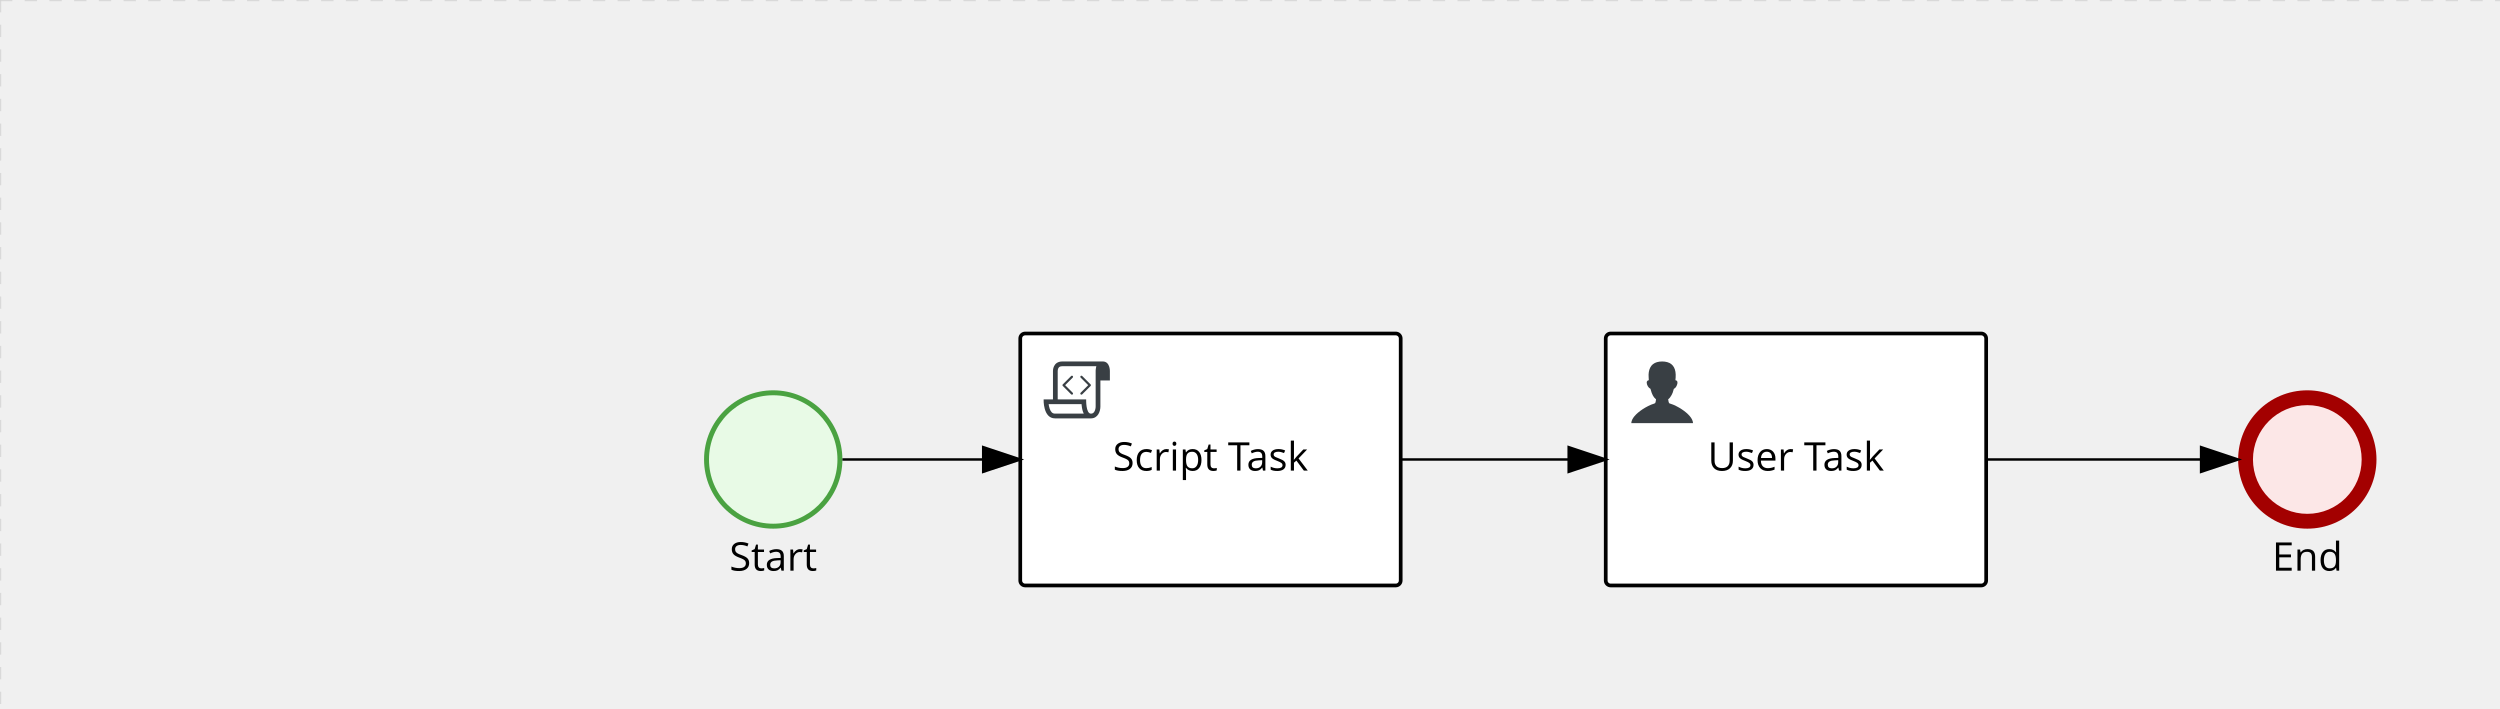
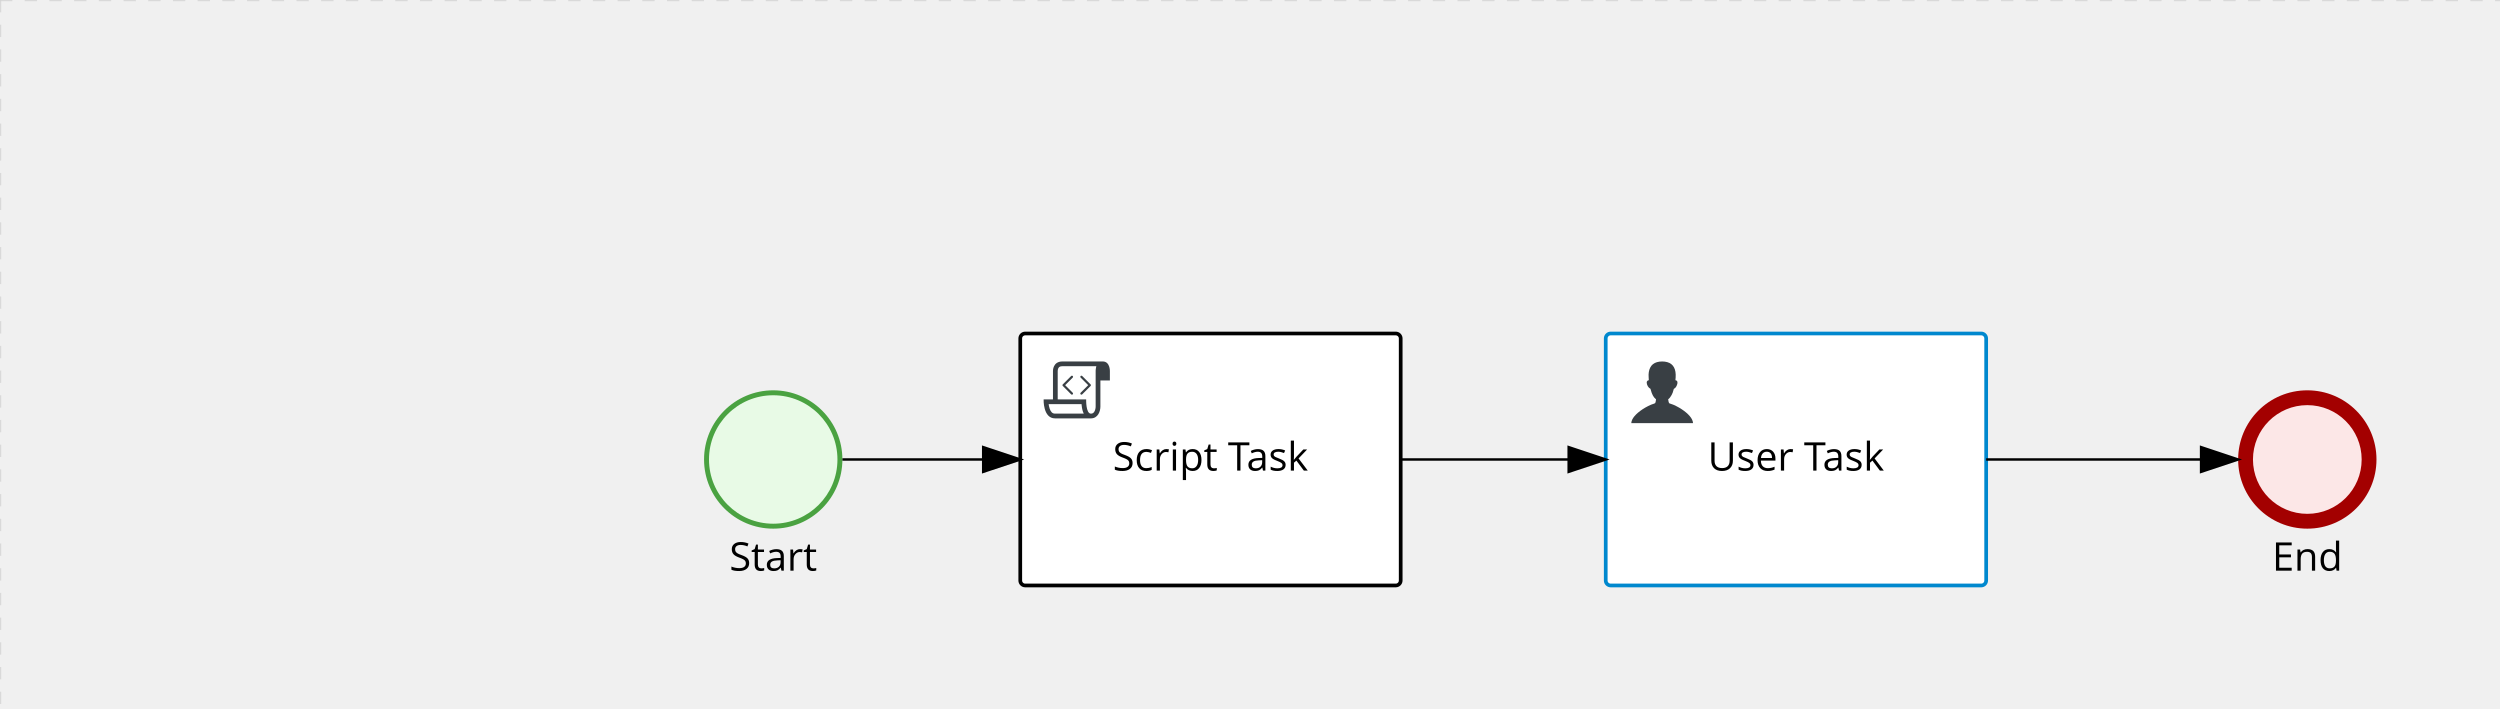
<svg xmlns="http://www.w3.org/2000/svg" version="1.1" width="1012" height="287" viewBox="0 0 1012 287">
  <defs />
  <g transform="matrix(1,0,0,1,0,0)">
    <g>
      <g>
        <g>
          <path fill="none" stroke="#d3d3d3" paint-order="fill stroke markers" d=" M 0 0 L 1200 0" stroke-miterlimit="10" stroke-opacity="0.8" stroke-dasharray="5" />
        </g>
        <g>
          <path fill="none" stroke="#d3d3d3" paint-order="fill stroke markers" d=" M 0 0 L 0 800" stroke-miterlimit="10" stroke-opacity="0.8" stroke-dasharray="5" />
        </g>
      </g>
      <g id="_704446CA-834E-478E-952C-0D453908C065" bpmn2nodeid="_704446CA-834E-478E-952C-0D453908C065" transform="matrix(1,0,0,1,285,158)">
        <g>
          <path fill="none" stroke="none" />
        </g>
        <g transform="matrix(0.125,0,0,0.125,0,0)">
          <g transform="matrix(1,0,0,1,0,0)">
            <path fill="#e8fae6" stroke="none" id="_704446CA-834E-478E-952C-0D453908C065?shapeType=BACKGROUND" paint-order="stroke fill markers" d=" M 0 0 M 444 224 C 444 263.9 434.2 300.8 414.4 334.5 C 394.7 368.2 368 394.9 334.4 414.5 C 300.8 434.1 263.9 444 224 444 C 184.1 444 147.2 434.2 113.5 414.4 C 79.8 394.7 53.1 368 33.5 334.4 C 13.9 300.8 4 263.9 4 224 C 4 184.1 13.8 147.2 33.6 113.5 C 53.4 79.8 80.1 53.1 113.6 33.5 C 147.1 13.9 184.1 4 224 4 C 263.9 4 300.8 13.8 334.5 33.6 C 368.2 53.4 394.9 80.1 414.5 113.6 C 434.1 147.1 444 184.1 444 224 Z" />
          </g>
          <g>
            <g transform="matrix(1,0,0,1,0,0)">
              <g transform="matrix(1,0,0,1,0,0)">
                <path fill="#4aa241" stroke="none" id="_704446CA-834E-478E-952C-0D453908C065?shapeType=BORDER&amp;renderType=FILL" paint-order="stroke fill markers" d=" M 0 0 M 224 0 C 100.3 0 0 100.3 0 224 C 0 347.7 100.3 448 224 448 C 347.7 448 448 347.7 448 224 C 448 100.3 347.7 0 224 0 Z M 0 0 M 224 432 C 109.1 432 16 338.9 16 224 C 16 109.1 109.1 16 224 16 C 338.9 16 432 109.1 432 224 C 432 338.9 338.9 432 224 432 Z" />
              </g>
            </g>
          </g>
        </g>
        <g transform="matrix(1,0,0,1,10.24609,61)">
          <text fill="#000000" stroke="none" font-family="Open Sans" font-size="12pt" font-style="normal" font-weight="normal" text-decoration="normal" x="17.754" y="12" text-anchor="middle" dominant-baseline="alphabetic">Start</text>
        </g>
      </g>
      <g id="_298CDCD1-D655-4883-ADE7-3E43CD2D1054" bpmn2nodeid="_298CDCD1-D655-4883-ADE7-3E43CD2D1054" transform="matrix(1,0,0,1,413,135)">
        <g>
          <path fill="none" stroke="none" />
        </g>
        <g transform="matrix(1,0,0,1,0,0)">
          <path fill="#ffffff" stroke="none" id="_298CDCD1-D655-4883-ADE7-3E43CD2D1054?shapeType=BACKGROUND" paint-order="stroke fill markers" d=" M 2 0 L 152 0 L 152 0 A 2 2 0 0 1 154 2 L 154 100 L 154 100 A 2 2 0 0 1 152 102 L 2 102 L 2 102 A 2 2 0 0 1 0 100 L 0 2 L 0 2 A 2 2 0 0 1 2 0 Z" />
        </g>
        <g transform="matrix(1,0,0,1,0,0)">
          <path fill="none" stroke="rgb(0,0,0)" id="_298CDCD1-D655-4883-ADE7-3E43CD2D1054?shapeType=BORDER&amp;renderType=STROKE" paint-order="fill stroke markers" d=" M 2 0 L 152 0 L 152 0 A 2 2 0 0 1 154 2 L 154 100 L 154 100 A 2 2 0 0 1 152 102 L 2 102 L 2 102 A 2 2 0 0 1 0 100 L 0 2 L 0 2 A 2 2 0 0 1 2 0 Z" stroke-miterlimit="10" stroke-width="1.5" stroke-dasharray="" />
        </g>
        <g>
          <g transform="matrix(0.06,0,0,0.06,9.4,9.4)">
            <g transform="matrix(1,0,0,1,0,0)">
              <path fill="#393f44" stroke="none" id="_298CDCD1-D655-4883-ADE7-3E43CD2D1054undefined" paint-order="stroke fill markers" d=" M 0 0 M 197.3 130.2 C 194.4 127.3 189.6 127.3 186.7 130.2 L 130.2 186.7 C 127.3 189.6 127.3 194.4 130.2 197.3 L 186.7 253.8 C 188.1 255.3 190.1 256 192 256 C 193.9 256 195.9 255.3 197.3 253.7 C 200.2 250.8 200.2 246 197.3 243.1 L 146.2 192 L 197.3 140.8 C 200.2 137.9 200.2 133.1 197.3 130.2 Z" />
            </g>
            <g transform="matrix(1,0,0,1,0,0)">
              <path fill="#393f44" stroke="none" id="_298CDCD1-D655-4883-ADE7-3E43CD2D1054undefined" paint-order="stroke fill markers" d=" M 0 0 M 261.3 130.2 C 258.4 127.3 253.6 127.3 250.7 130.2 C 247.8 133.1 247.8 137.9 250.7 140.8 L 301.8 191.9 L 250.7 243 C 247.8 245.9 247.8 250.7 250.7 253.6 C 252.1 255.3 254.1 256 256 256 C 257.9 256 259.9 255.3 261.3 253.8 L 317.8 197.3 C 320.7 194.4 320.7 189.6 317.8 186.7 L 261.3 130.2 Z" />
            </g>
            <g transform="matrix(1,0,0,1,0,0)">
              <path fill="#393f44" stroke="none" id="_298CDCD1-D655-4883-ADE7-3E43CD2D1054undefined" paint-order="stroke fill markers" d=" M 0 0 M 400 32 C 400 32 152.8 32 128 32 C 62 32 64 96 64 96 L 64 288 L 1 288 C 1 288 -4 416 78 416 L 320 416 C 368 416 384 368 384 336 C 384 314.2 384 224.4 384 160 L 448 160 L 448 96 C 448 96 449 32 400 32 Z M 0 0 M 78 383.9 C 68.5 383.9 61.6 381.1 55.5 374.9 C 43.4 362.4 37.5 339.6 34.9 320 L 256.9 320 C 257.1 322.7 257.3 325.4 257.6 328.2 C 260 351.6 264.7 370.1 271.9 383.9 L 78 383.9 L 78 383.9 Z M 0 0 M 352 336 C 352 345.9 349.6 360.3 342.9 371 C 337.2 380.1 330.4 384 320 384 C 285 384 288 288 288 288 L 96 288 L 96 96 L 96 95.9 L 96 95.1 C 96 90.6 97.6 78.3 104.7 71.2 C 106.5 69.4 111.9 64 128 64 L 356.5 64 C 354.4 72.8 352.8 81.8 352.2 89.9 C 352.2 90.5 352.1 91.1 352.1 91.7 C 352.1 92 352.1 92.3 352.1 92.6 C 352 94.8 352 96 352 96 L 352 160 L 352 336 Z" />
            </g>
          </g>
        </g>
        <g transform="matrix(1,0,0,1,37.45703,43.5)">
          <text fill="#000000" stroke="none" font-family="Open Sans" font-size="12pt" font-style="normal" font-weight="normal" text-decoration="normal" x="39.543" y="12" text-anchor="middle" dominant-baseline="alphabetic">Script Task</text>
        </g>
      </g>
-       <g id="_5DB6352E-A116-4B28-9D1F-599E8612F80C" bpmn2nodeid="_5DB6352E-A116-4B28-9D1F-599E8612F80C">
+       <g id="_9B2A2908-B02B-4921-BA18-A151C3A1FB2E" bpmn2nodeid="_9B2A2908-B02B-4921-BA18-A151C3A1FB2E" transform="matrix(1,0,0,1,906,158)">
        <g>
-           <path fill="none" stroke="#000000" paint-order="fill stroke markers" d=" M 341 186 L 398 186" stroke-miterlimit="10" stroke-dasharray="" />
+           <path fill="none" stroke="none" />
        </g>
-         <g transform="matrix(1,0,0,1,341,186)" />
-         <g transform="matrix(6.123233995736766e-17,1,-1,6.123233995736766e-17,413,181)">
-           <path fill="#000000" stroke="#000000" paint-order="fill stroke markers" d=" M 10 15 L 0 15 L 5 0 Z" stroke-miterlimit="10" stroke-dasharray="" />
+         <g transform="matrix(0.125,0,0,0.125,0,0)">
+           <g transform="matrix(1,0,0,1,0,0)">
+             <path fill="#fce7e7" stroke="none" id="_9B2A2908-B02B-4921-BA18-A151C3A1FB2E?shapeType=BACKGROUND" paint-order="stroke fill markers" d=" M 0 0 M 444 224 C 444 263.9 434.2 300.8 414.4 334.5 C 394.7 368.2 368 394.9 334.4 414.5 C 300.8 434.1 263.9 444 224 444 C 184.1 444 147.2 434.2 113.5 414.4 C 79.8 394.7 53.1 368 33.5 334.4 C 13.9 300.8 4 263.9 4 224 C 4 184.1 13.8 147.2 33.6 113.5 C 53.4 79.8 80.1 53.1 113.6 33.5 C 147.1 13.9 184.1 4 224 4 C 263.9 4 300.8 13.8 334.5 33.6 C 368.2 53.4 394.9 80.1 414.5 113.6 C 434.1 147.1 444 184.1 444 224 Z" />
+           </g>
+           <g>
+             <g transform="matrix(1,0,0,1,0,0)">
+               <g transform="matrix(1,0,0,1,0,0)">
+                 <path fill="#a30000" stroke="none" id="_9B2A2908-B02B-4921-BA18-A151C3A1FB2E?shapeType=BORDER&amp;renderType=FILL" paint-order="stroke fill markers" d=" M 0 0 M 224 0 C 100.3 0 0 100.3 0 224 C 0 347.7 100.3 448 224 448 C 347.7 448 448 347.7 448 224 C 448 100.3 347.7 0 224 0 Z M 0 0 M 224 400 C 126.8 400 48 321.2 48 224 C 48 126.8 126.8 48 224 48 C 321.2 48 400 126.8 400 224 C 400 321.2 321.2 400 224 400 Z" />
+               </g>
+             </g>
+           </g>
        </g>
-         <g transform="matrix(1,0,0,1,341,176)" />
+         <g transform="matrix(1,0,0,1,13.73828,61)">
+           <text fill="#000000" stroke="none" font-family="Open Sans" font-size="12pt" font-style="normal" font-weight="normal" text-decoration="normal" x="14.262" y="12" text-anchor="middle" dominant-baseline="alphabetic">End</text>
+         </g>
      </g>
-       <g transform="matrix(1,0,0,1,285,158)" />
-       <g transform="matrix(1,0,0,1,413,135)" />
      <g id="_14B3BAFB-F7A3-4E71-A2D6-E226E3C29D00" bpmn2nodeid="_14B3BAFB-F7A3-4E71-A2D6-E226E3C29D00" transform="matrix(1,0,0,1,650,135)">
        <g>
          <path fill="none" stroke="none" />
        </g>
        <g transform="matrix(1,0,0,1,0,0)">
          <path fill="#ffffff" stroke="none" id="_14B3BAFB-F7A3-4E71-A2D6-E226E3C29D00?shapeType=BACKGROUND" paint-order="stroke fill markers" d=" M 2 0 L 152 0 L 152 0 A 2 2 0 0 1 154 2 L 154 100 L 154 100 A 2 2 0 0 1 152 102 L 2 102 L 2 102 A 2 2 0 0 1 0 100 L 0 2 L 0 2 A 2 2 0 0 1 2 0 Z" />
        </g>
        <g transform="matrix(1,0,0,1,0,0)">
-           <path fill="none" stroke="rgb(0,0,0)" id="_14B3BAFB-F7A3-4E71-A2D6-E226E3C29D00?shapeType=BORDER&amp;renderType=STROKE" paint-order="fill stroke markers" d=" M 2 0 L 152 0 L 152 0 A 2 2 0 0 1 154 2 L 154 100 L 154 100 A 2 2 0 0 1 152 102 L 2 102 L 2 102 A 2 2 0 0 1 0 100 L 0 2 L 0 2 A 2 2 0 0 1 2 0 Z" stroke-miterlimit="10" stroke-width="1.5" stroke-dasharray="" />
+           <path fill="none" stroke="rgb(0,136,206)" id="_14B3BAFB-F7A3-4E71-A2D6-E226E3C29D00?shapeType=BORDER&amp;renderType=STROKE" paint-order="fill stroke markers" d=" M 2 0 L 152 0 L 152 0 A 2 2 0 0 1 154 2 L 154 100 L 154 100 A 2 2 0 0 1 152 102 L 2 102 L 2 102 A 2 2 0 0 1 0 100 L 0 2 L 0 2 A 2 2 0 0 1 2 0 Z" stroke-miterlimit="10" stroke-width="1.5" stroke-dasharray="" />
        </g>
        <g>
          <g transform="matrix(0.06,0,0,0.06,9.4,9.4)">
            <g transform="matrix(1,0,0,1,0,0)">
              <path fill="#393f44" stroke="none" id="_14B3BAFB-F7A3-4E71-A2D6-E226E3C29D00undefined" paint-order="stroke fill markers" d=" M 0 0 M 16 445.21 C 16 440.869 18.784 431.129 22.001 424.217 C 35.768 394.64 77.283 359.28 129 333.084 C 144.516 325.224 157.347 319.964 167.807 317.174 C 171.932 316.074 175.729 314.414 176.525 313.363 C 178.894 310.234 180.914 302.908 181.727 294.5 L 182.5 286.5 L 178.507 283.455 C 166.303 274.146 154.284 251.678 148.04 226.5 C 145.611 216.707 145.056 215.462 142.984 215.158 C 141.703 214.97 138.083 212.243 134.939 209.099 C 123.233 197.393 116.891 177.376 121.44 166.49 C 123.002 162.751 128.155 159.01 131.75 159.004 C 134.448 159 134.471 158.603 132.914 138.788 C 130.927 113.496 134.279 92.265 143.132 74.076 C 152.232 55.38 167.569 42.882 189.049 36.66 C 210.203 30.532 237.797 30.532 258.951 36.66 C 300.042 48.563 318.958 83.806 314.955 141 C 314.32 150.075 313.624 157.788 313.409 158.14 C 313.194 158.493 314.575 159.073 316.479 159.43 C 328.929 161.766 330.986 177.018 321.496 196.621 C 316.903 206.109 309.357 214.508 304.817 215.185 C 303.023 215.453 302.293 217.146 299.943 226.5 C 296.659 239.567 294.474 245.305 287.948 257.995 C 282.491 268.606 273.035 281.109 268.108 284.229 L 264.871 286.278 L 265.518 292.889 C 266.345 301.33 268.639 309.871 270.877 312.837 C 272.067 314.415 275.002 315.79 280.063 317.139 C 291.069 320.075 303.617 325.274 321 334.102 C 369.815 358.891 410.848 393.758 425.032 422.5 C 429.07 430.682 432 440.232 432 445.21 L 432 448 L 224 448 L 16 448 L 16 445.21 Z" />
            </g>
          </g>
        </g>
        <g transform="matrix(1,0,0,1,4.04,13.68)">
          <g transform="matrix(0.04,0,0,0.04,63.36,69.12)">
            <g transform="matrix(1,0,0,1,0,0)">
              <path fill="none" stroke="none" />
            </g>
            <g transform="matrix(1,0,0,1,0,0)">
              <path fill="none" stroke="none" />
            </g>
          </g>
        </g>
        <g transform="matrix(1,0,0,1,41.27734,43.5)">
          <text fill="#000000" stroke="none" font-family="Open Sans" font-size="12pt" font-style="normal" font-weight="normal" text-decoration="normal" x="35.723" y="12" text-anchor="middle" dominant-baseline="alphabetic">User Task</text>
        </g>
      </g>
+       <g id="_5DB6352E-A116-4B28-9D1F-599E8612F80C" bpmn2nodeid="_5DB6352E-A116-4B28-9D1F-599E8612F80C">
+         <g>
+           <path fill="none" stroke="#000000" paint-order="fill stroke markers" d=" M 341 186 L 398 186" stroke-miterlimit="10" stroke-dasharray="" />
+         </g>
+         <g transform="matrix(1,0,0,1,341,186)" />
+         <g transform="matrix(6.123233995736766e-17,1,-1,6.123233995736766e-17,413,181)">
+           <path fill="#000000" stroke="#000000" paint-order="fill stroke markers" d=" M 10 15 L 0 15 L 5 0 Z" stroke-miterlimit="10" stroke-dasharray="" />
+         </g>
+         <g transform="matrix(1,0,0,1,341,176)" />
+       </g>
      <g id="_85F5B3DA-7DEF-43D0-A53C-47E3D10F4BB3" bpmn2nodeid="_85F5B3DA-7DEF-43D0-A53C-47E3D10F4BB3">
        <g>
-           <path fill="none" stroke="rgb(0,0,0)" paint-order="fill stroke markers" d=" M 567 186 L 635 186" stroke-miterlimit="10" stroke-dasharray="" />
+           <path fill="none" stroke="#000000" paint-order="fill stroke markers" d=" M 567 186 L 635 186" stroke-miterlimit="10" stroke-dasharray="" />
        </g>
        <g transform="matrix(1,0,0,1,567,186)" />
        <g transform="matrix(6.123233995736766e-17,1,-1,6.123233995736766e-17,650,181)">
-           <path fill="rgb(0,0,0)" stroke="rgb(0,0,0)" paint-order="fill stroke markers" d=" M 10 15 L 0 15 L 5 0 Z" stroke-miterlimit="10" stroke-dasharray="" />
+           <path fill="#000000" stroke="#000000" paint-order="fill stroke markers" d=" M 10 15 L 0 15 L 5 0 Z" stroke-miterlimit="10" stroke-dasharray="" />
        </g>
        <g transform="matrix(1,0,0,1,567,176)" />
      </g>
-       <g id="_9B2A2908-B02B-4921-BA18-A151C3A1FB2E" bpmn2nodeid="_9B2A2908-B02B-4921-BA18-A151C3A1FB2E" transform="matrix(1,0,0,1,906,158)">
-         <g>
-           <path fill="none" stroke="none" />
-         </g>
-         <g transform="matrix(0.125,0,0,0.125,0,0)">
-           <g transform="matrix(1,0,0,1,0,0)">
-             <path fill="#fce7e7" stroke="none" id="_9B2A2908-B02B-4921-BA18-A151C3A1FB2E?shapeType=BACKGROUND" paint-order="stroke fill markers" d=" M 0 0 M 444 224 C 444 263.9 434.2 300.8 414.4 334.5 C 394.7 368.2 368 394.9 334.4 414.5 C 300.8 434.1 263.9 444 224 444 C 184.1 444 147.2 434.2 113.5 414.4 C 79.8 394.7 53.1 368 33.5 334.4 C 13.9 300.8 4 263.9 4 224 C 4 184.1 13.8 147.2 33.6 113.5 C 53.4 79.8 80.1 53.1 113.6 33.5 C 147.1 13.9 184.1 4 224 4 C 263.9 4 300.8 13.8 334.5 33.6 C 368.2 53.4 394.9 80.1 414.5 113.6 C 434.1 147.1 444 184.1 444 224 Z" />
-           </g>
-           <g>
-             <g transform="matrix(1,0,0,1,0,0)">
-               <g transform="matrix(1,0,0,1,0,0)">
-                 <path fill="rgb(163,0,0)" stroke="none" id="_9B2A2908-B02B-4921-BA18-A151C3A1FB2E?shapeType=BORDER&amp;renderType=FILL" paint-order="stroke fill markers" d=" M 0 0 M 224 0 C 100.3 0 0 100.3 0 224 C 0 347.7 100.3 448 224 448 C 347.7 448 448 347.7 448 224 C 448 100.3 347.7 0 224 0 Z M 0 0 M 224 400 C 126.8 400 48 321.2 48 224 C 48 126.8 126.8 48 224 48 C 321.2 48 400 126.8 400 224 C 400 321.2 321.2 400 224 400 Z" />
-               </g>
-             </g>
-           </g>
-         </g>
-         <g transform="matrix(1,0,0,1,13.73828,61)">
-           <text fill="#000000" stroke="none" font-family="Open Sans" font-size="12pt" font-style="normal" font-weight="normal" text-decoration="normal" x="14.262" y="12" text-anchor="middle" dominant-baseline="alphabetic">End</text>
-         </g>
-       </g>
      <g id="_B5AC85F8-90F5-468F-AC21-3F85D2105744" bpmn2nodeid="_B5AC85F8-90F5-468F-AC21-3F85D2105744">
        <g>
-           <path fill="none" stroke="rgb(0,0,0)" paint-order="fill stroke markers" d=" M 804 186 L 891 186" stroke-miterlimit="10" stroke-dasharray="" />
+           <path fill="none" stroke="#000000" paint-order="fill stroke markers" d=" M 804 186 L 891 186" stroke-miterlimit="10" stroke-dasharray="" />
        </g>
        <g transform="matrix(1,0,0,1,804,186)" />
        <g transform="matrix(6.123233995736766e-17,1,-1,6.123233995736766e-17,906,181)">
-           <path fill="rgb(0,0,0)" stroke="rgb(0,0,0)" paint-order="fill stroke markers" d=" M 10 15 L 0 15 L 5 0 Z" stroke-miterlimit="10" stroke-dasharray="" />
+           <path fill="#000000" stroke="#000000" paint-order="fill stroke markers" d=" M 10 15 L 0 15 L 5 0 Z" stroke-miterlimit="10" stroke-dasharray="" />
        </g>
        <g transform="matrix(1,0,0,1,804,176)" />
      </g>
+       <g transform="matrix(1,0,0,1,285,158)" />
+       <g transform="matrix(1,0,0,1,413,135)" />
      <g transform="matrix(1,0,0,1,906,158)" />
      <g transform="matrix(1,0,0,1,650,135)" />
    </g>
  </g>
</svg>
